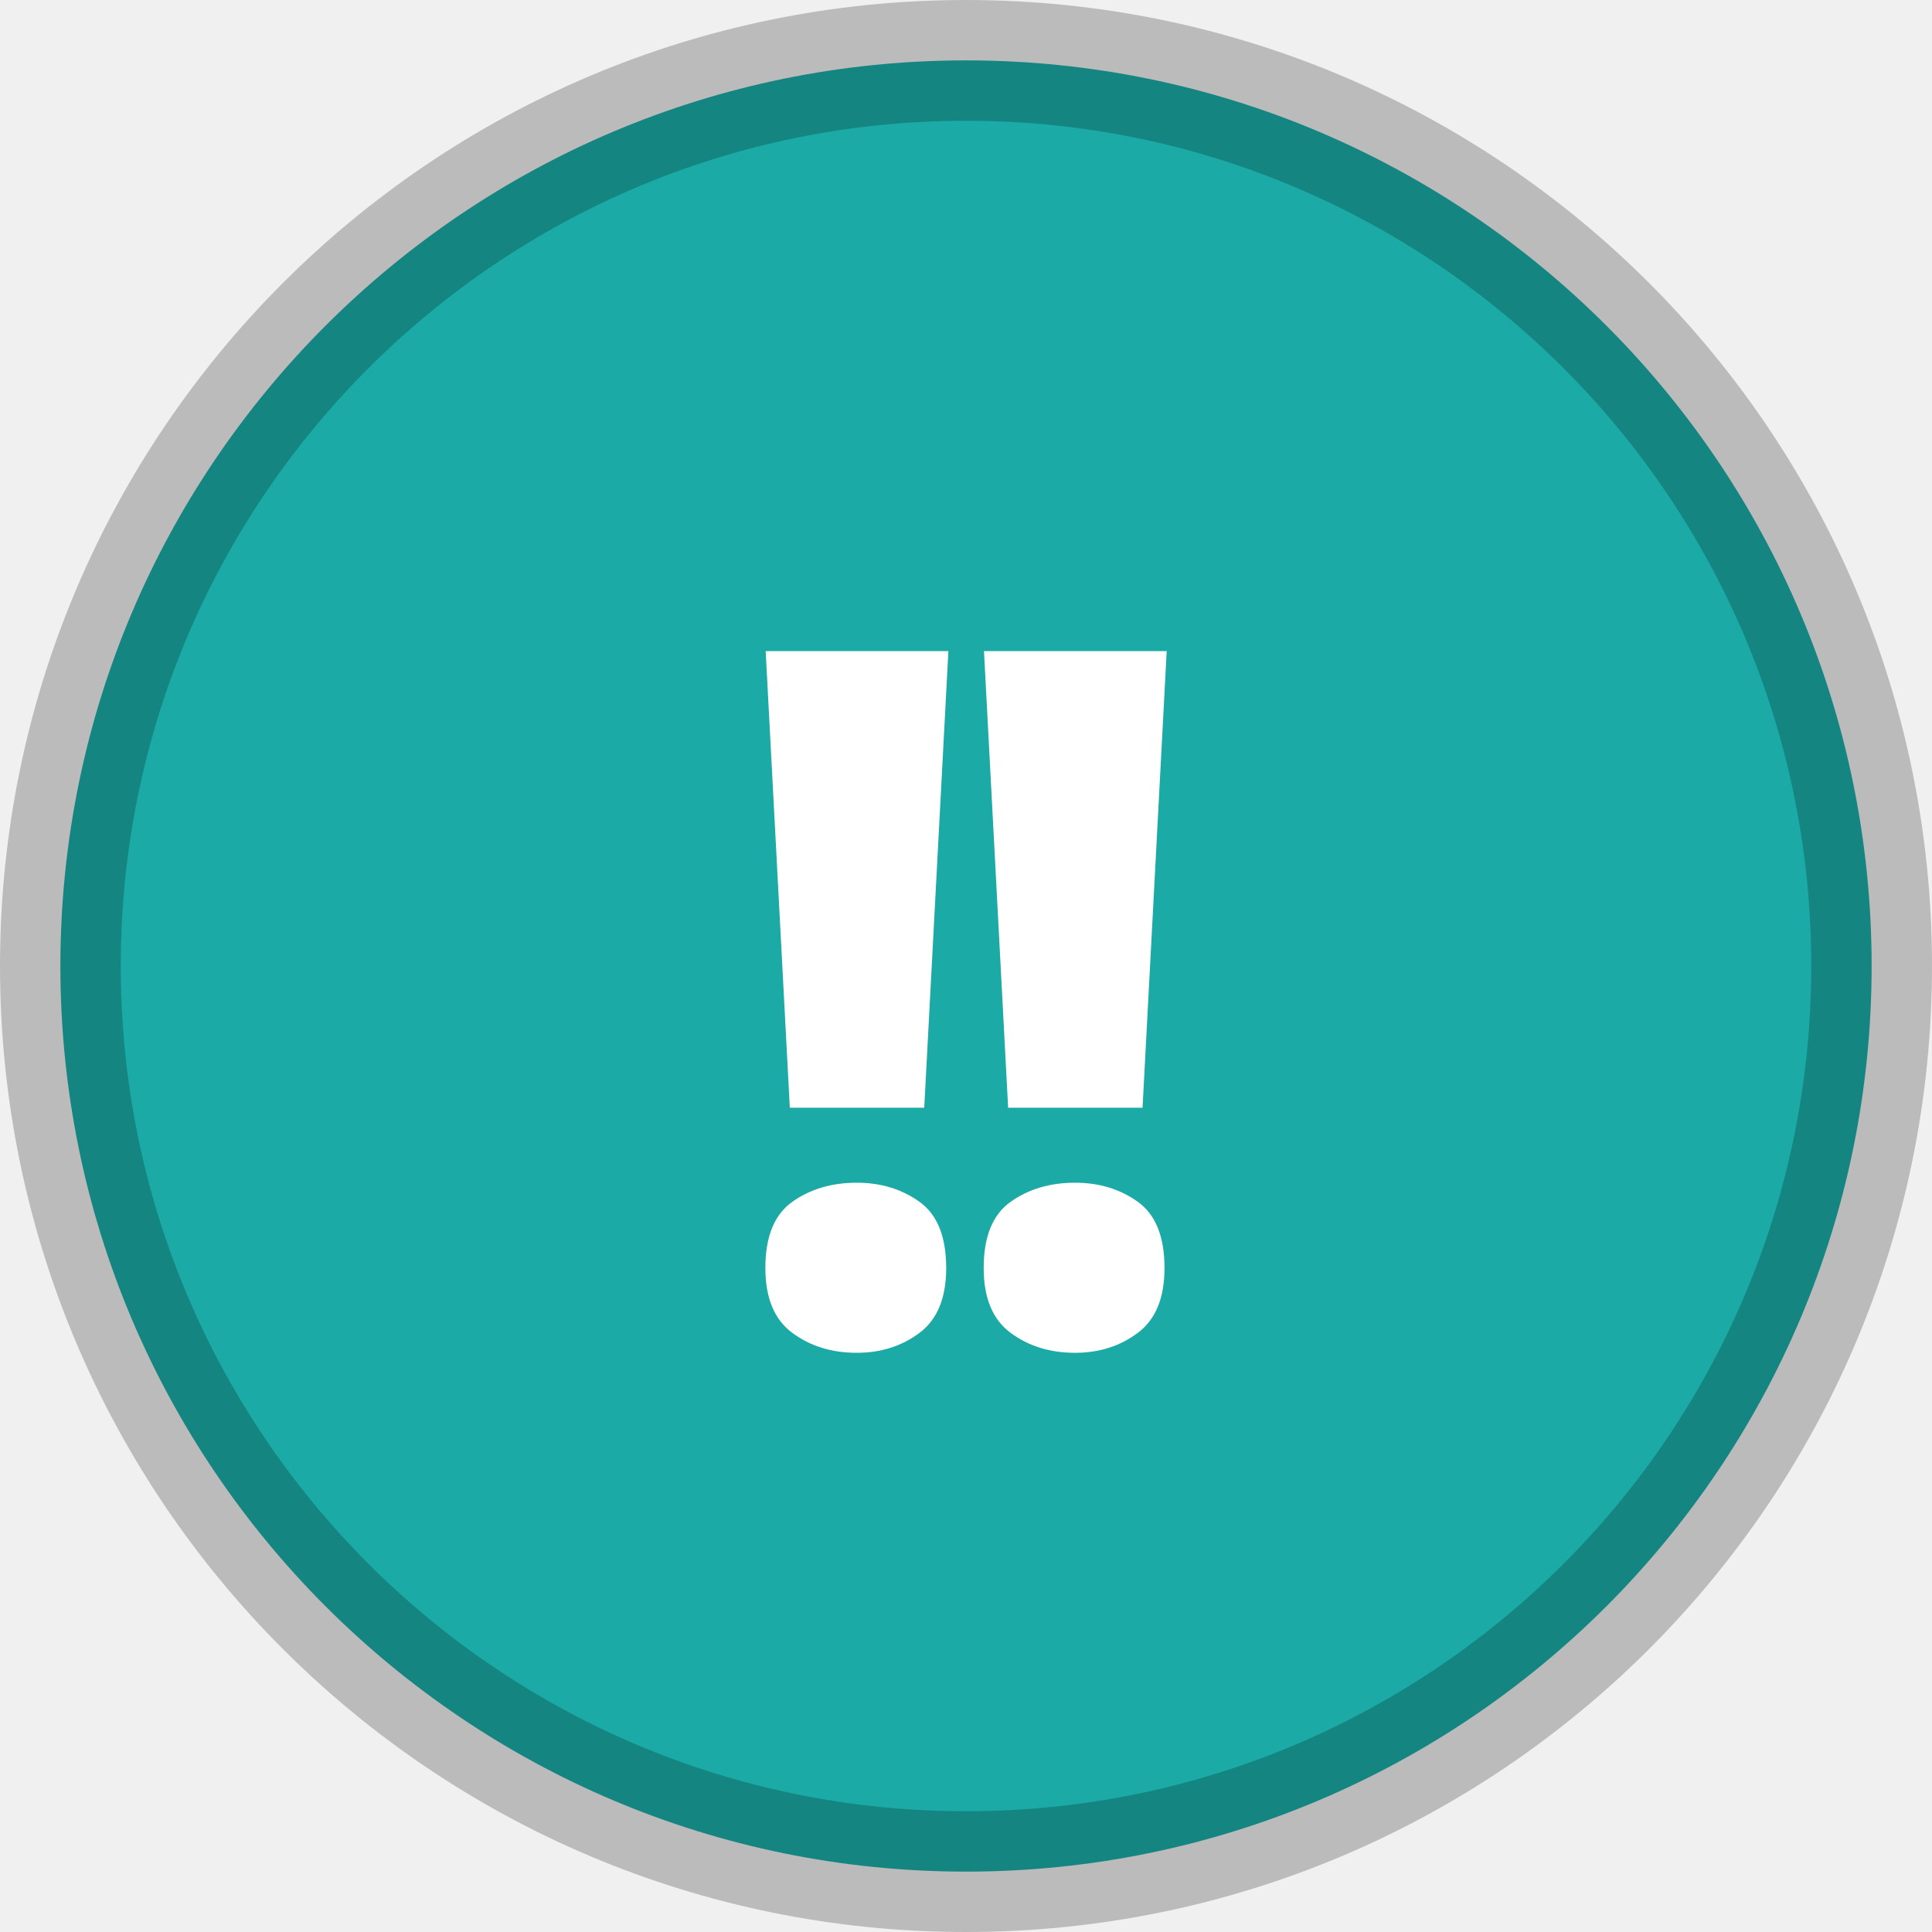
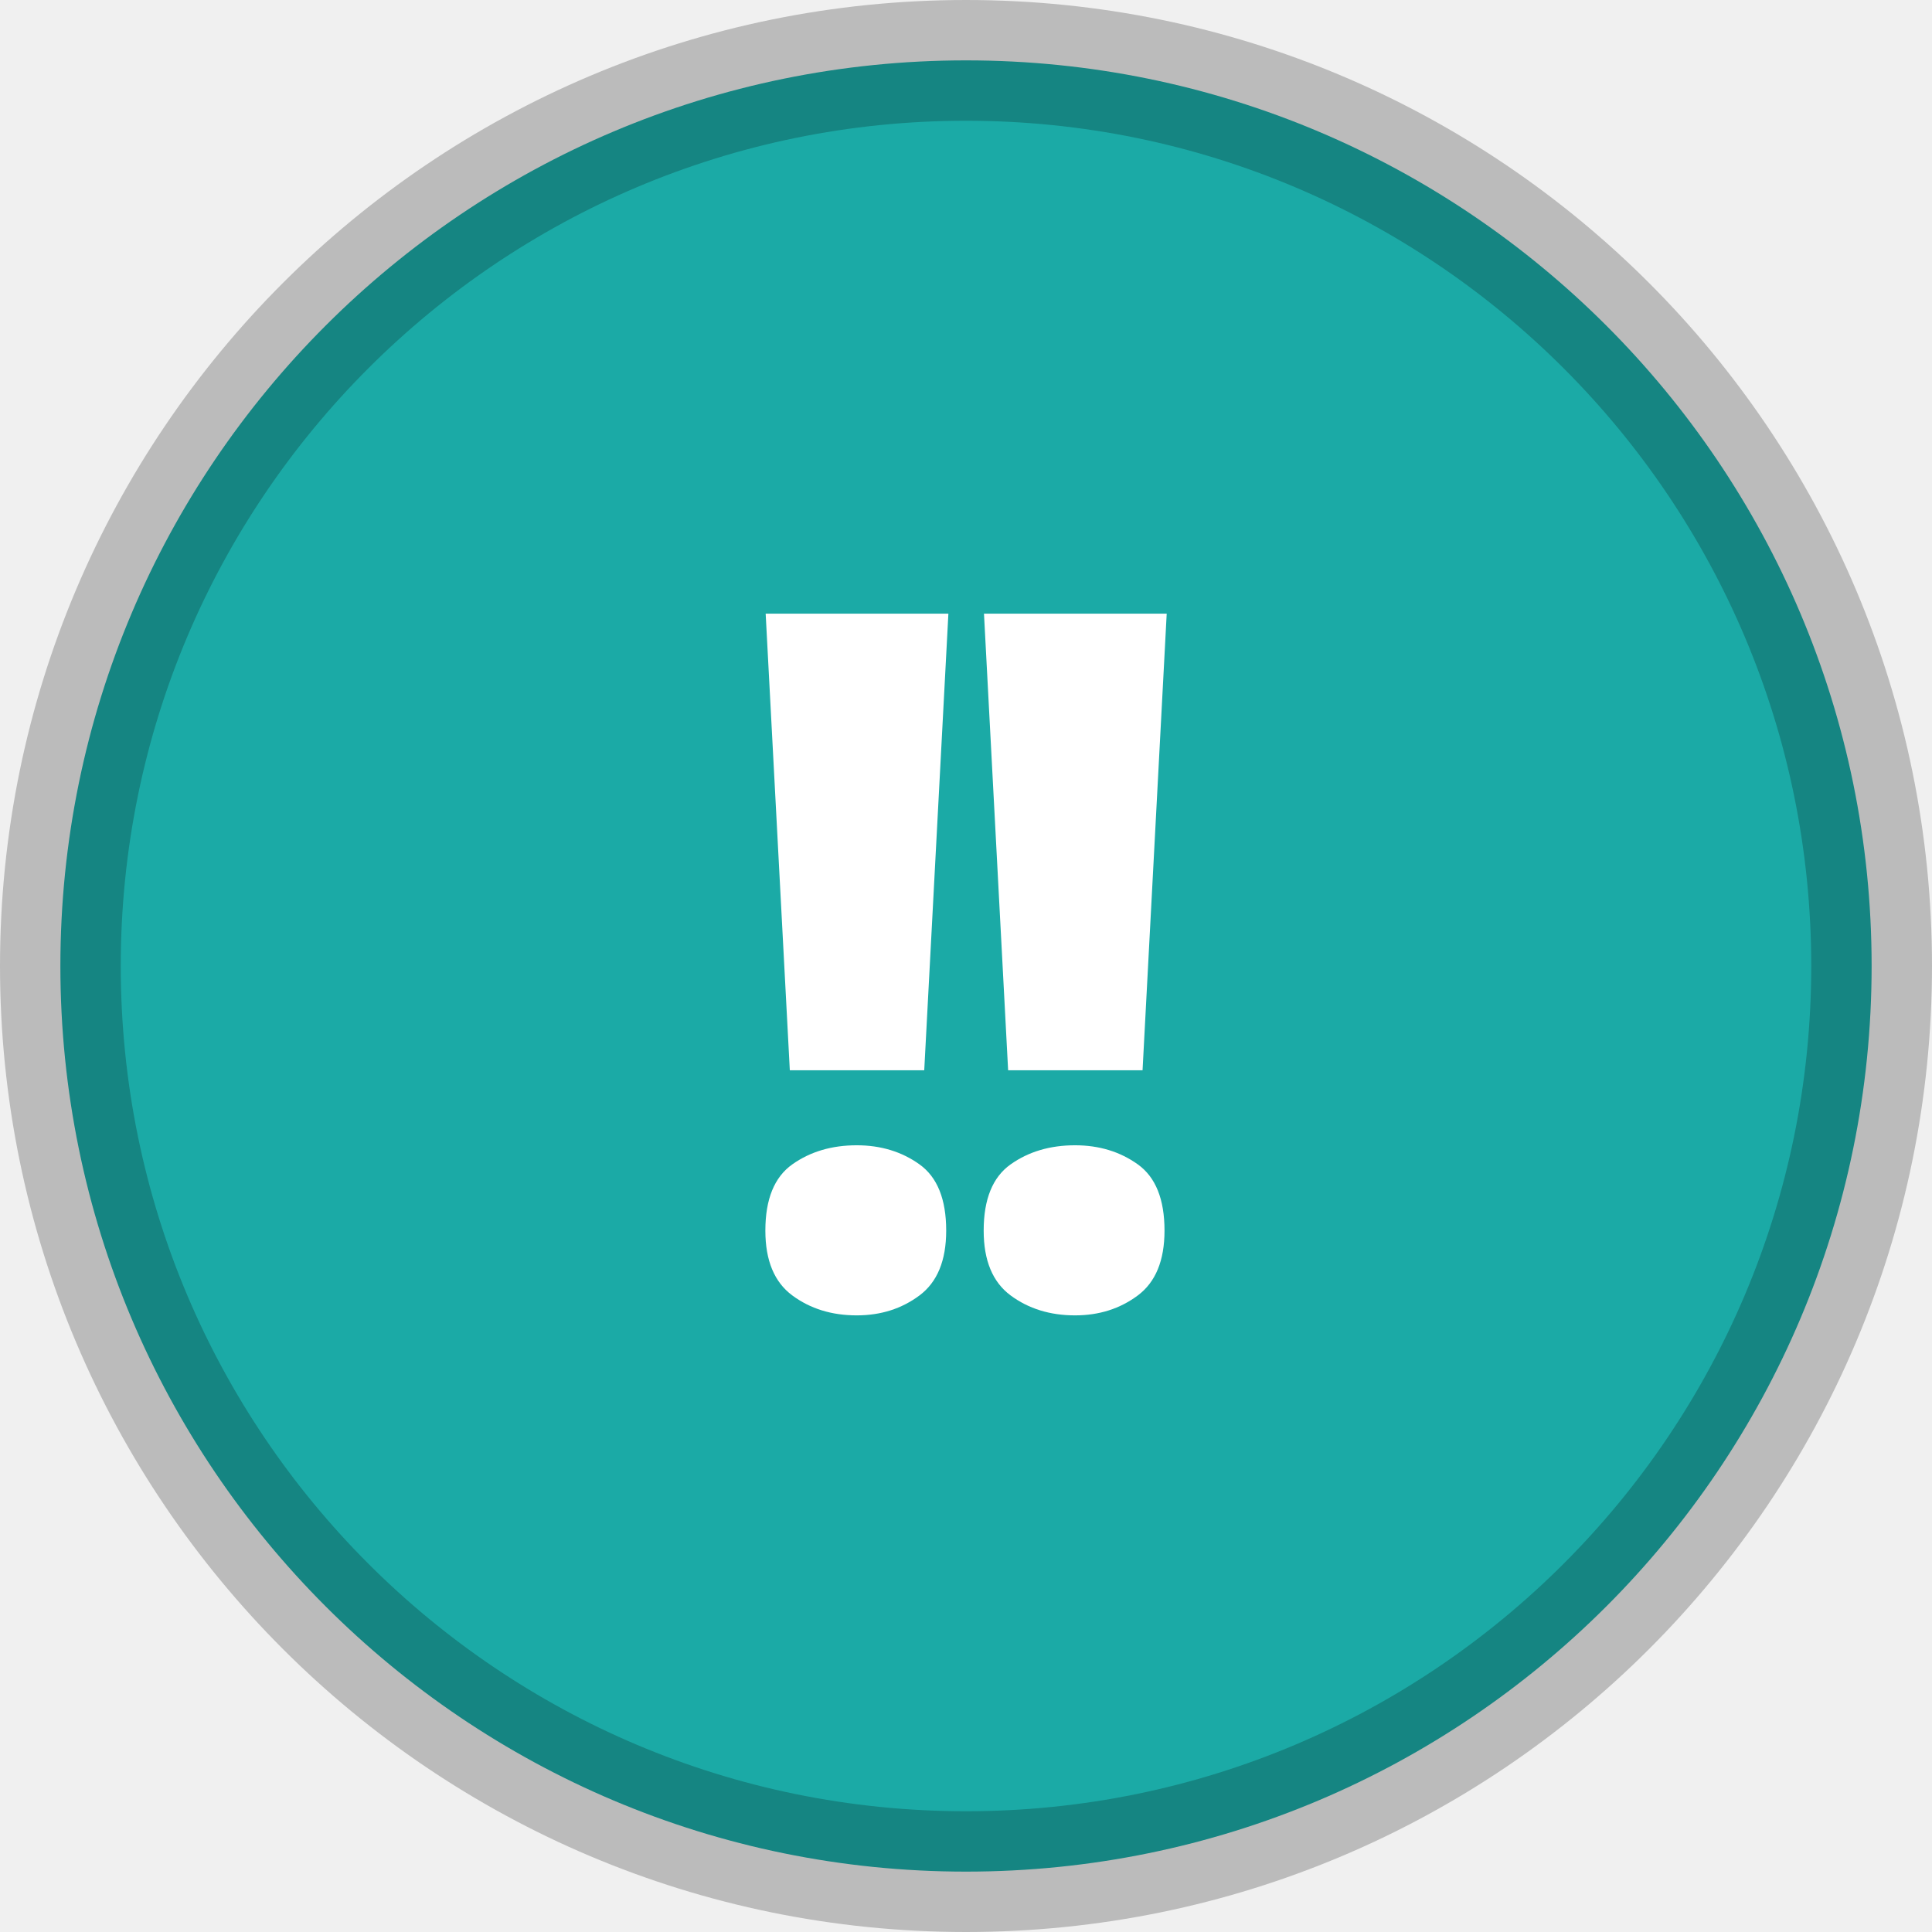
<svg xmlns="http://www.w3.org/2000/svg" width="32" height="32" viewBox="0 0 32 32">
  <circle cx="16" cy="16" r="15" fill="#1baaa6" stroke="#000000" stroke-opacity="0.22" stroke-width="2" />
-   <g fill="#ffffff">
+   <g fill="#ffffff" transform="translate(0 -0.62)">
    <path d="M212.769 241.289H73.611L48.611 714H237.769ZM48.301 75.329Q48.301 124.108 76.175 143.884Q104.05 163.659 142.887 163.659Q180.231 163.659 207.865 143.884Q235.499 124.108 235.499 75.329Q235.499 28.874 207.865 8.227Q180.231 -12.42 142.887 -12.42Q104.05 -12.42 76.175 8.227Q48.301 28.874 48.301 75.329Z" transform="translate(11.904 22.208) scale(0.016 -0.016)" />
    <path d="M212.769 241.289H73.611L48.611 714H237.769ZM48.301 75.329Q48.301 124.108 76.175 143.884Q104.05 163.659 142.887 163.659Q180.231 163.659 207.865 143.884Q235.499 124.108 235.499 75.329Q235.499 28.874 207.865 8.227Q180.231 -12.42 142.887 -12.42Q104.05 -12.42 76.175 8.227Q48.301 28.874 48.301 75.329Z" transform="translate(15.52 22.208) scale(0.016 -0.016)" />
  </g>
</svg>
